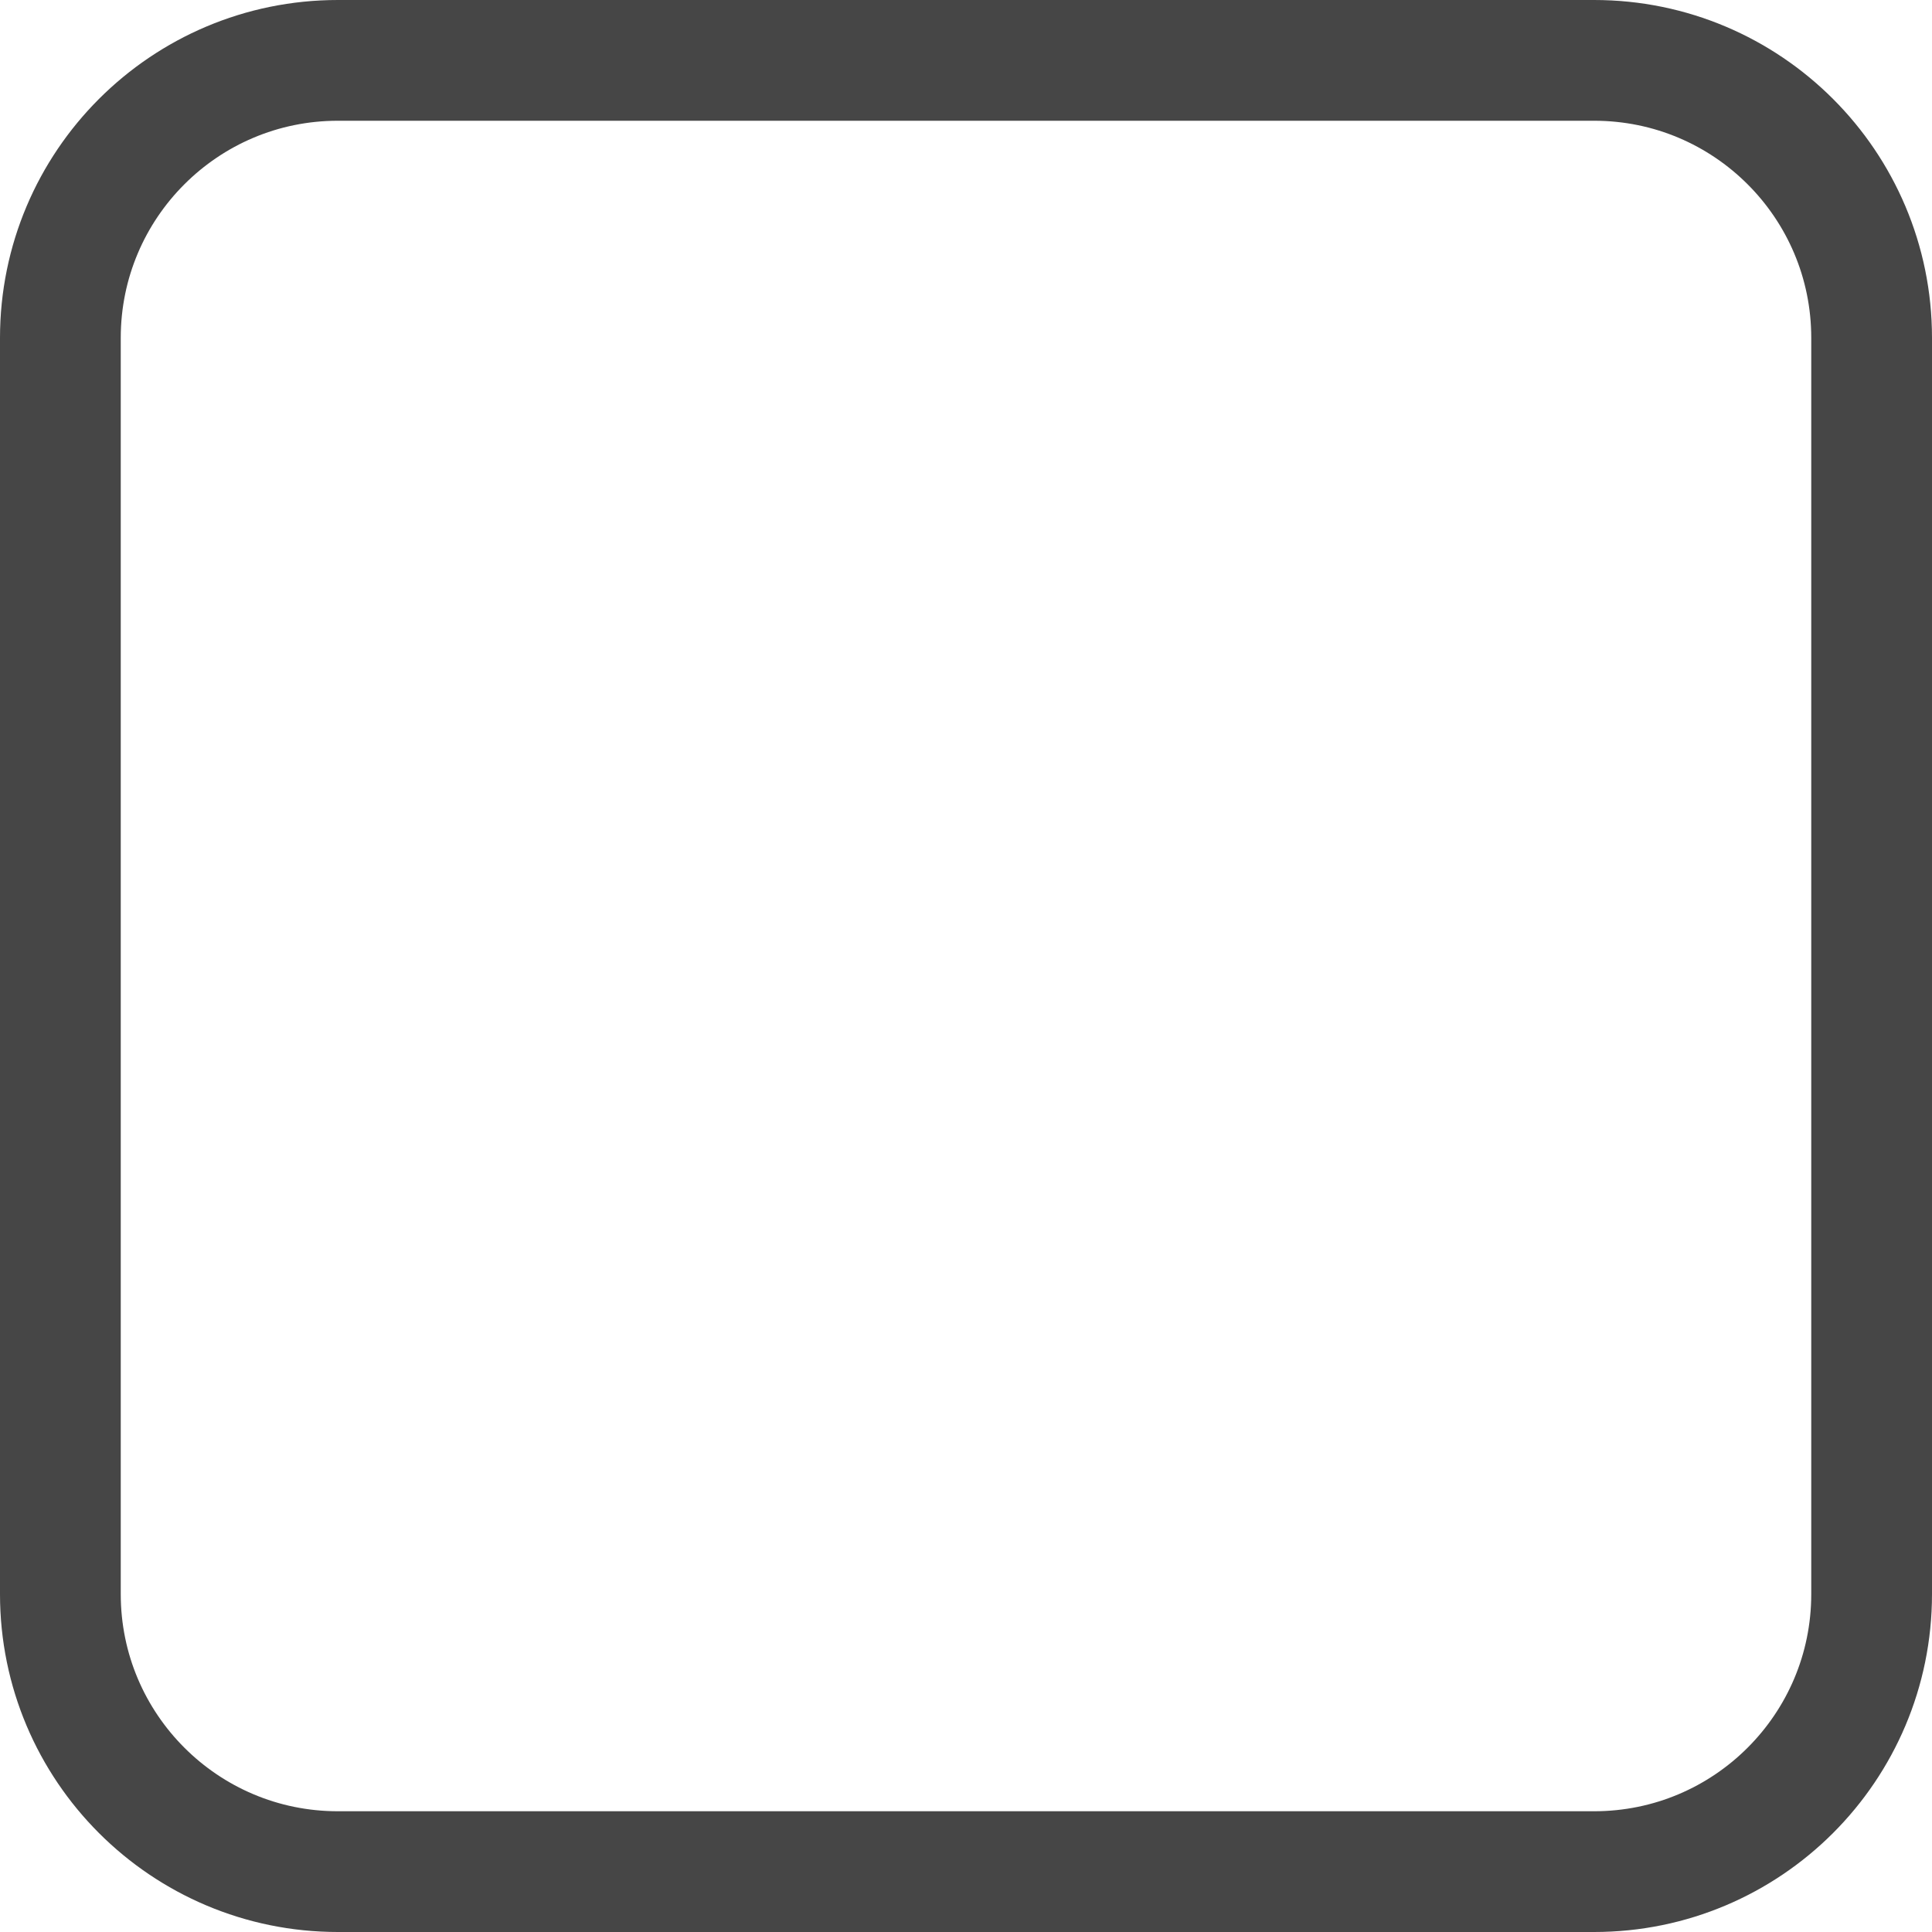
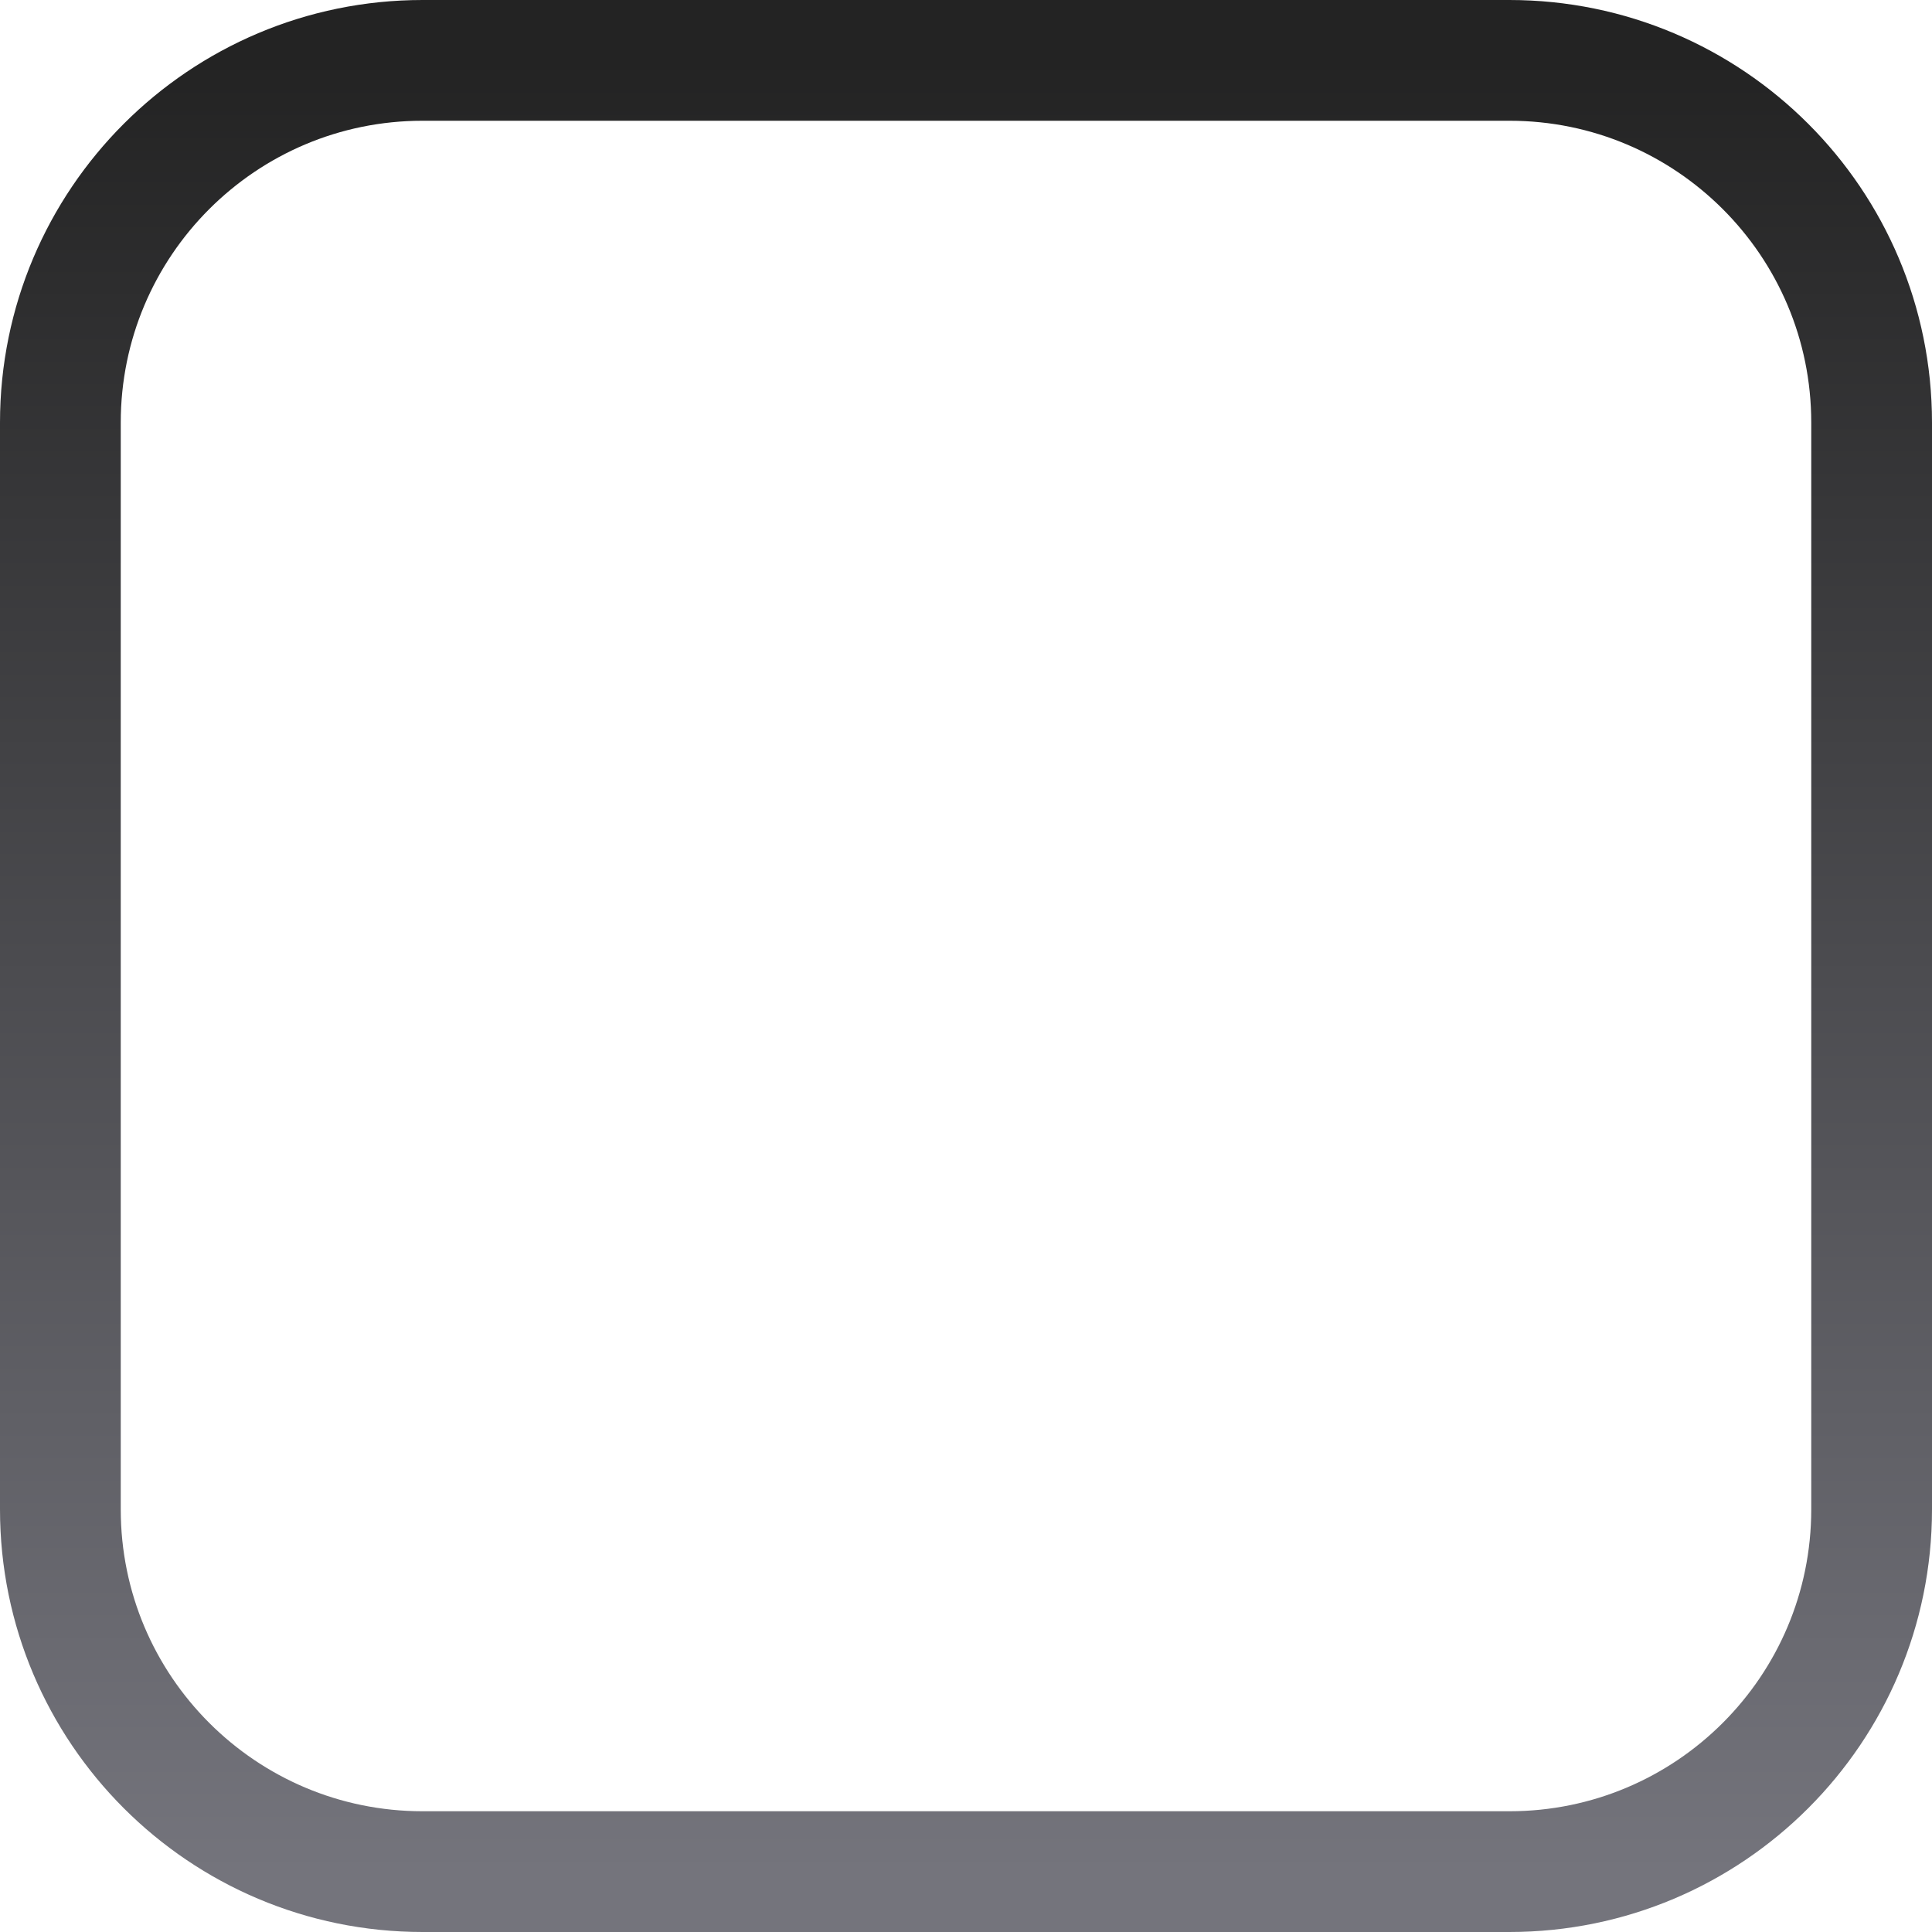
<svg xmlns="http://www.w3.org/2000/svg" xmlns:xlink="http://www.w3.org/1999/xlink" width="16px" height="16px" id="svg11633" version="1.1">
  <defs id="defs11635">
-     <linearGradient xlink:href="#linearGradient7879-7-3" id="linearGradient6823" gradientUnits="userSpaceOnUse" gradientTransform="matrix(0.6311787,0,0,1.040154,-59.8156,-1080.025)" x1="404.671" y1="262.402" x2="404.671" y2="280.362" />
-     <linearGradient id="linearGradient7879-7-3">
-       <stop id="stop7881-0-8" offset="0" style="stop-color:#babdb6;stop-opacity:1;" />
-       <stop id="stop7883-8-6" offset="1" style="stop-color:#9a9d93;stop-opacity:1" />
+     <linearGradient id="linearGradient3751">
+       <stop style="stop-color:#232323;stop-opacity:1;" offset="0" id="stop3753" />
+       <stop style="stop-color:#74747c;stop-opacity:1;" offset="1" id="stop3755" />
    </linearGradient>
-     <linearGradient y2="280.362" x2="404.671" y1="262.402" x1="404.671" gradientTransform="matrix(0.6311787,0,0,1.040154,-165.8156,-291.5998)" gradientUnits="userSpaceOnUse" id="linearGradient12171" xlink:href="#linearGradient7879-7-3" />
+     <linearGradient xlink:href="#linearGradient3751" id="linearGradient3757" x1="0.5" y1="-0.5" x2="0.5" y2="-15.5" gradientUnits="userSpaceOnUse" />
  </defs>
  <g id="layer1">
-     <rect transform="scale(1,-1)" ry="2.298" rx="2.298" y="-15.5" x="0.5" height="15" width="15" id="rect5760" style="fill:none;fill-opacity:0;stroke:#464646;stroke-width:1;stroke-linecap:butt;stroke-miterlimit:4;stroke-opacity:1;stroke-dasharray:none;stroke-dashoffset:0;display:inline;enable-background:new" />
+     <rect transform="scale(1,-1)" ry="3" rx="3" y="-15.5" x="0.5" height="15" width="15" id="rect5760" style="fill:none;stroke:url(#linearGradient3757);stroke-width:1;stroke-linecap:butt;stroke-miterlimit:4;stroke-opacity:1;stroke-dasharray:none;stroke-dashoffset:0;display:inline;enable-background:new" />
  </g>
</svg>
